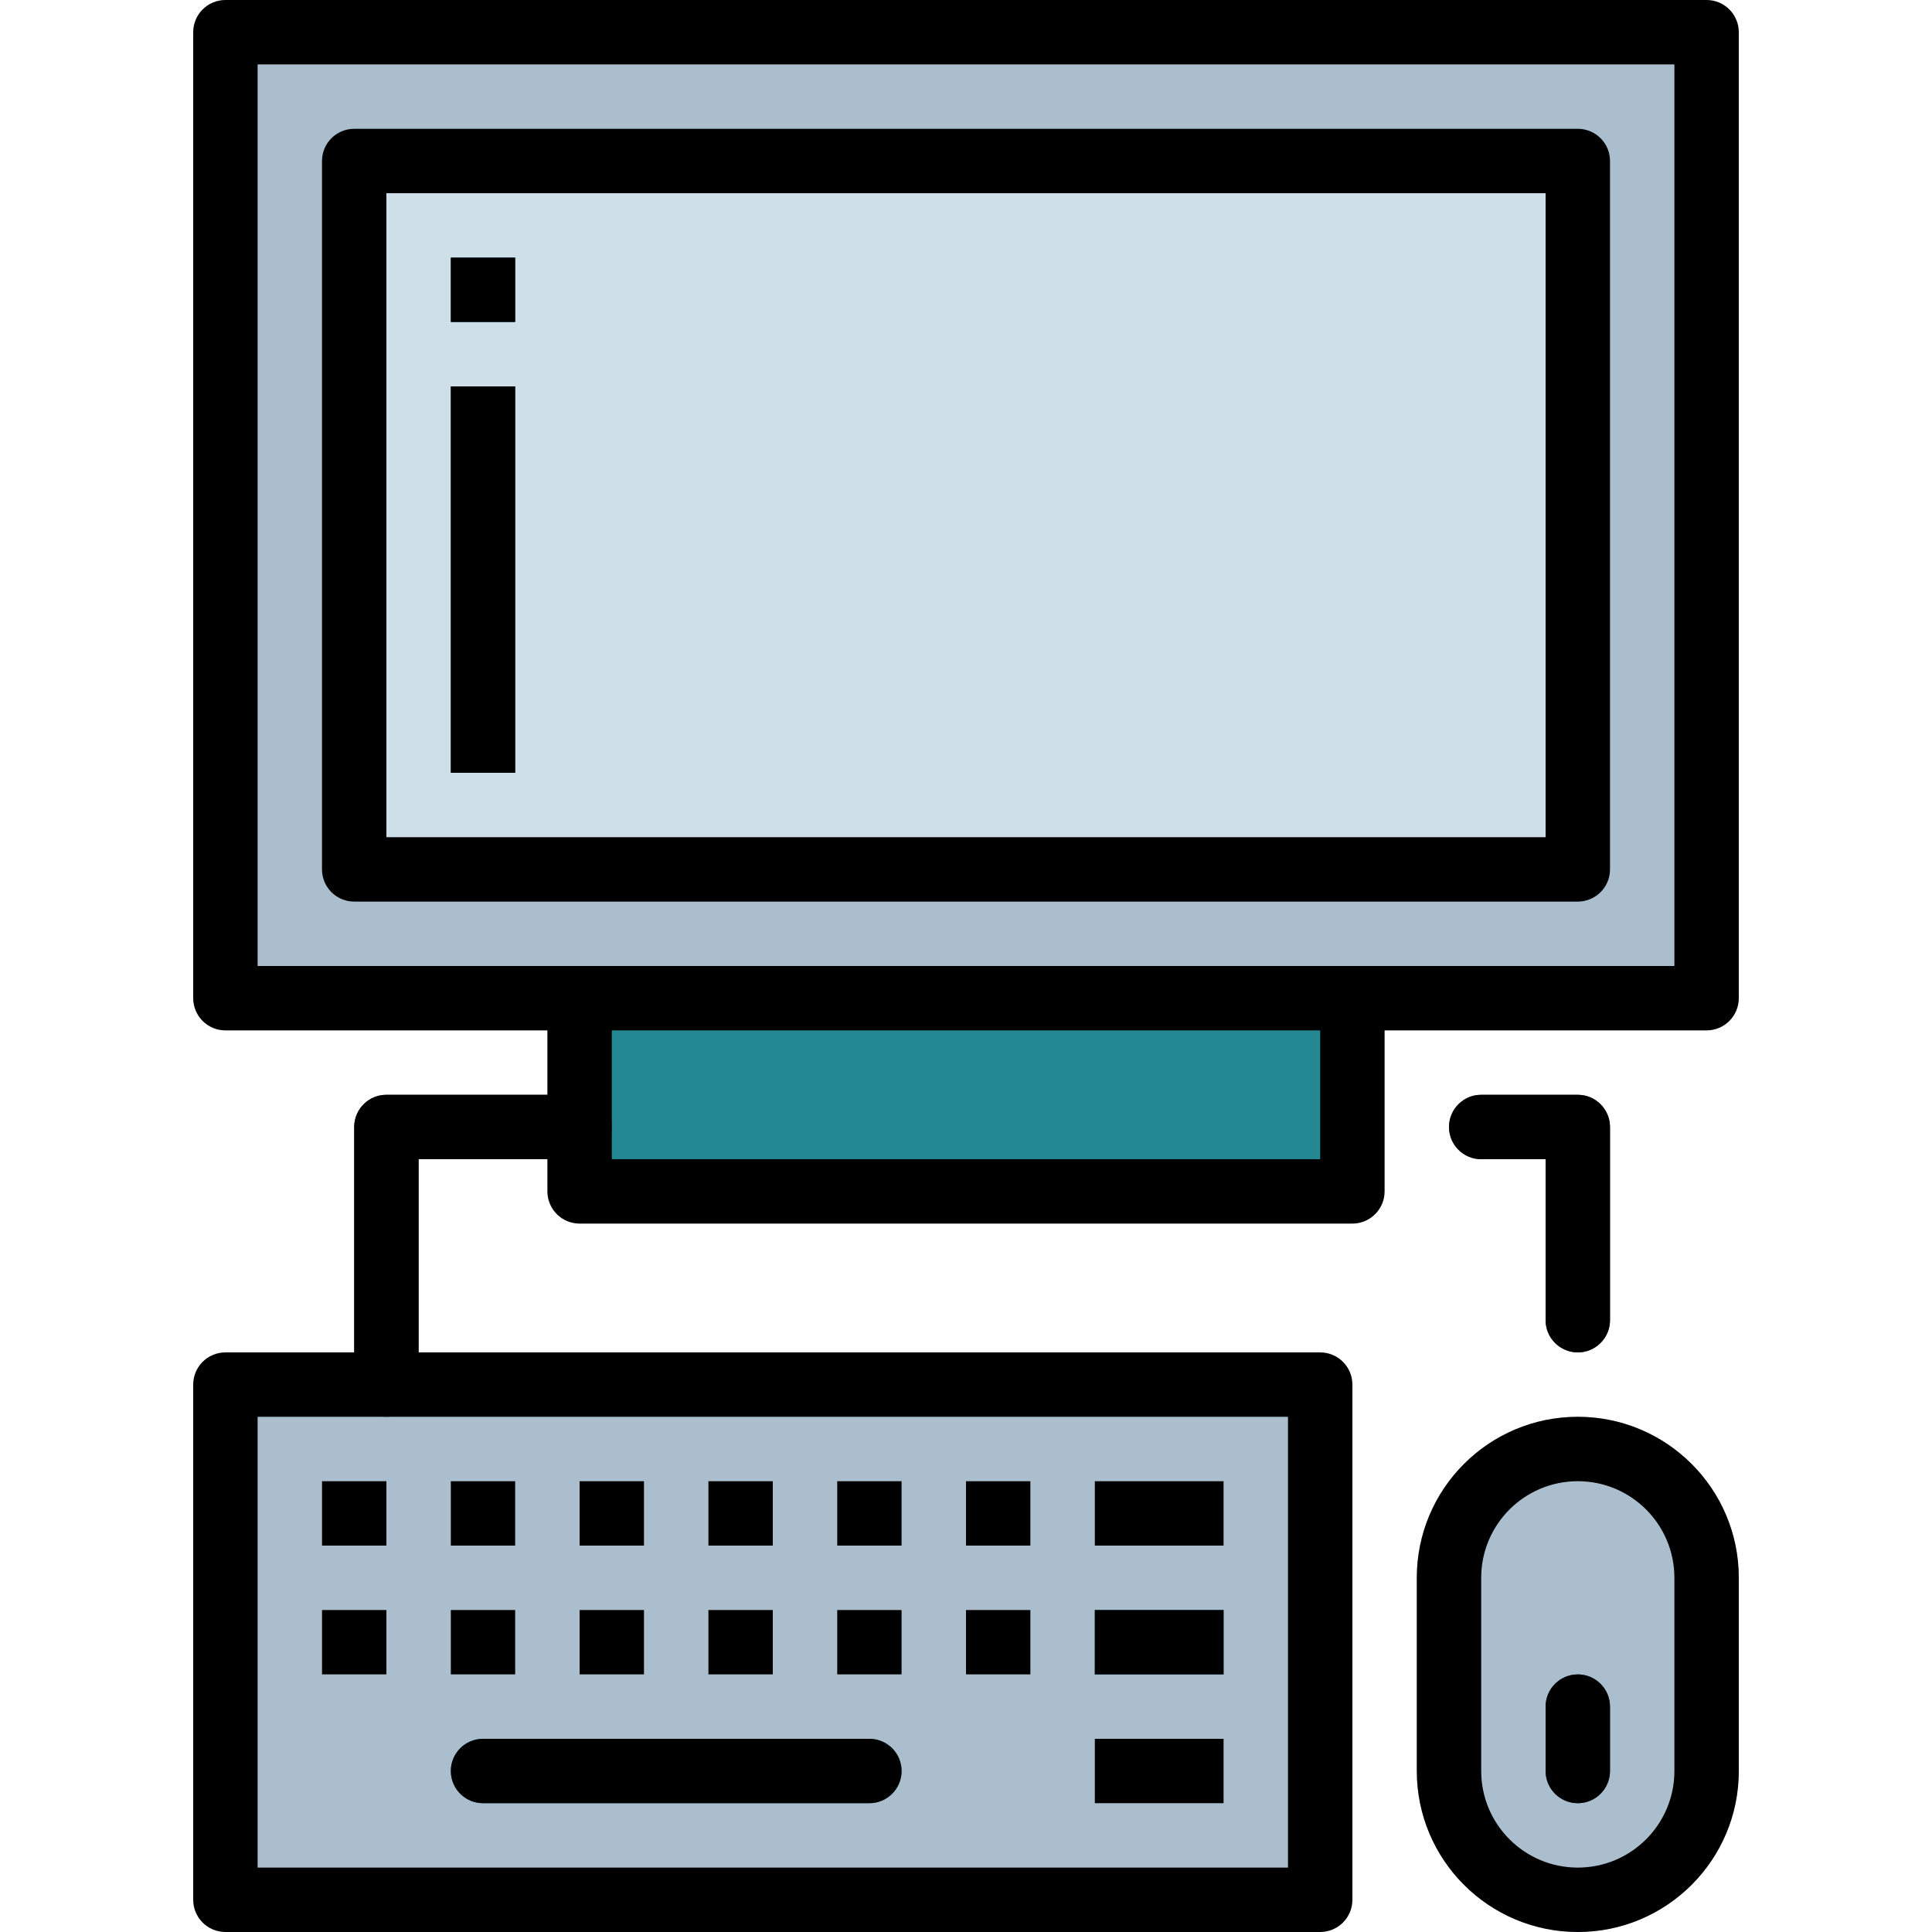
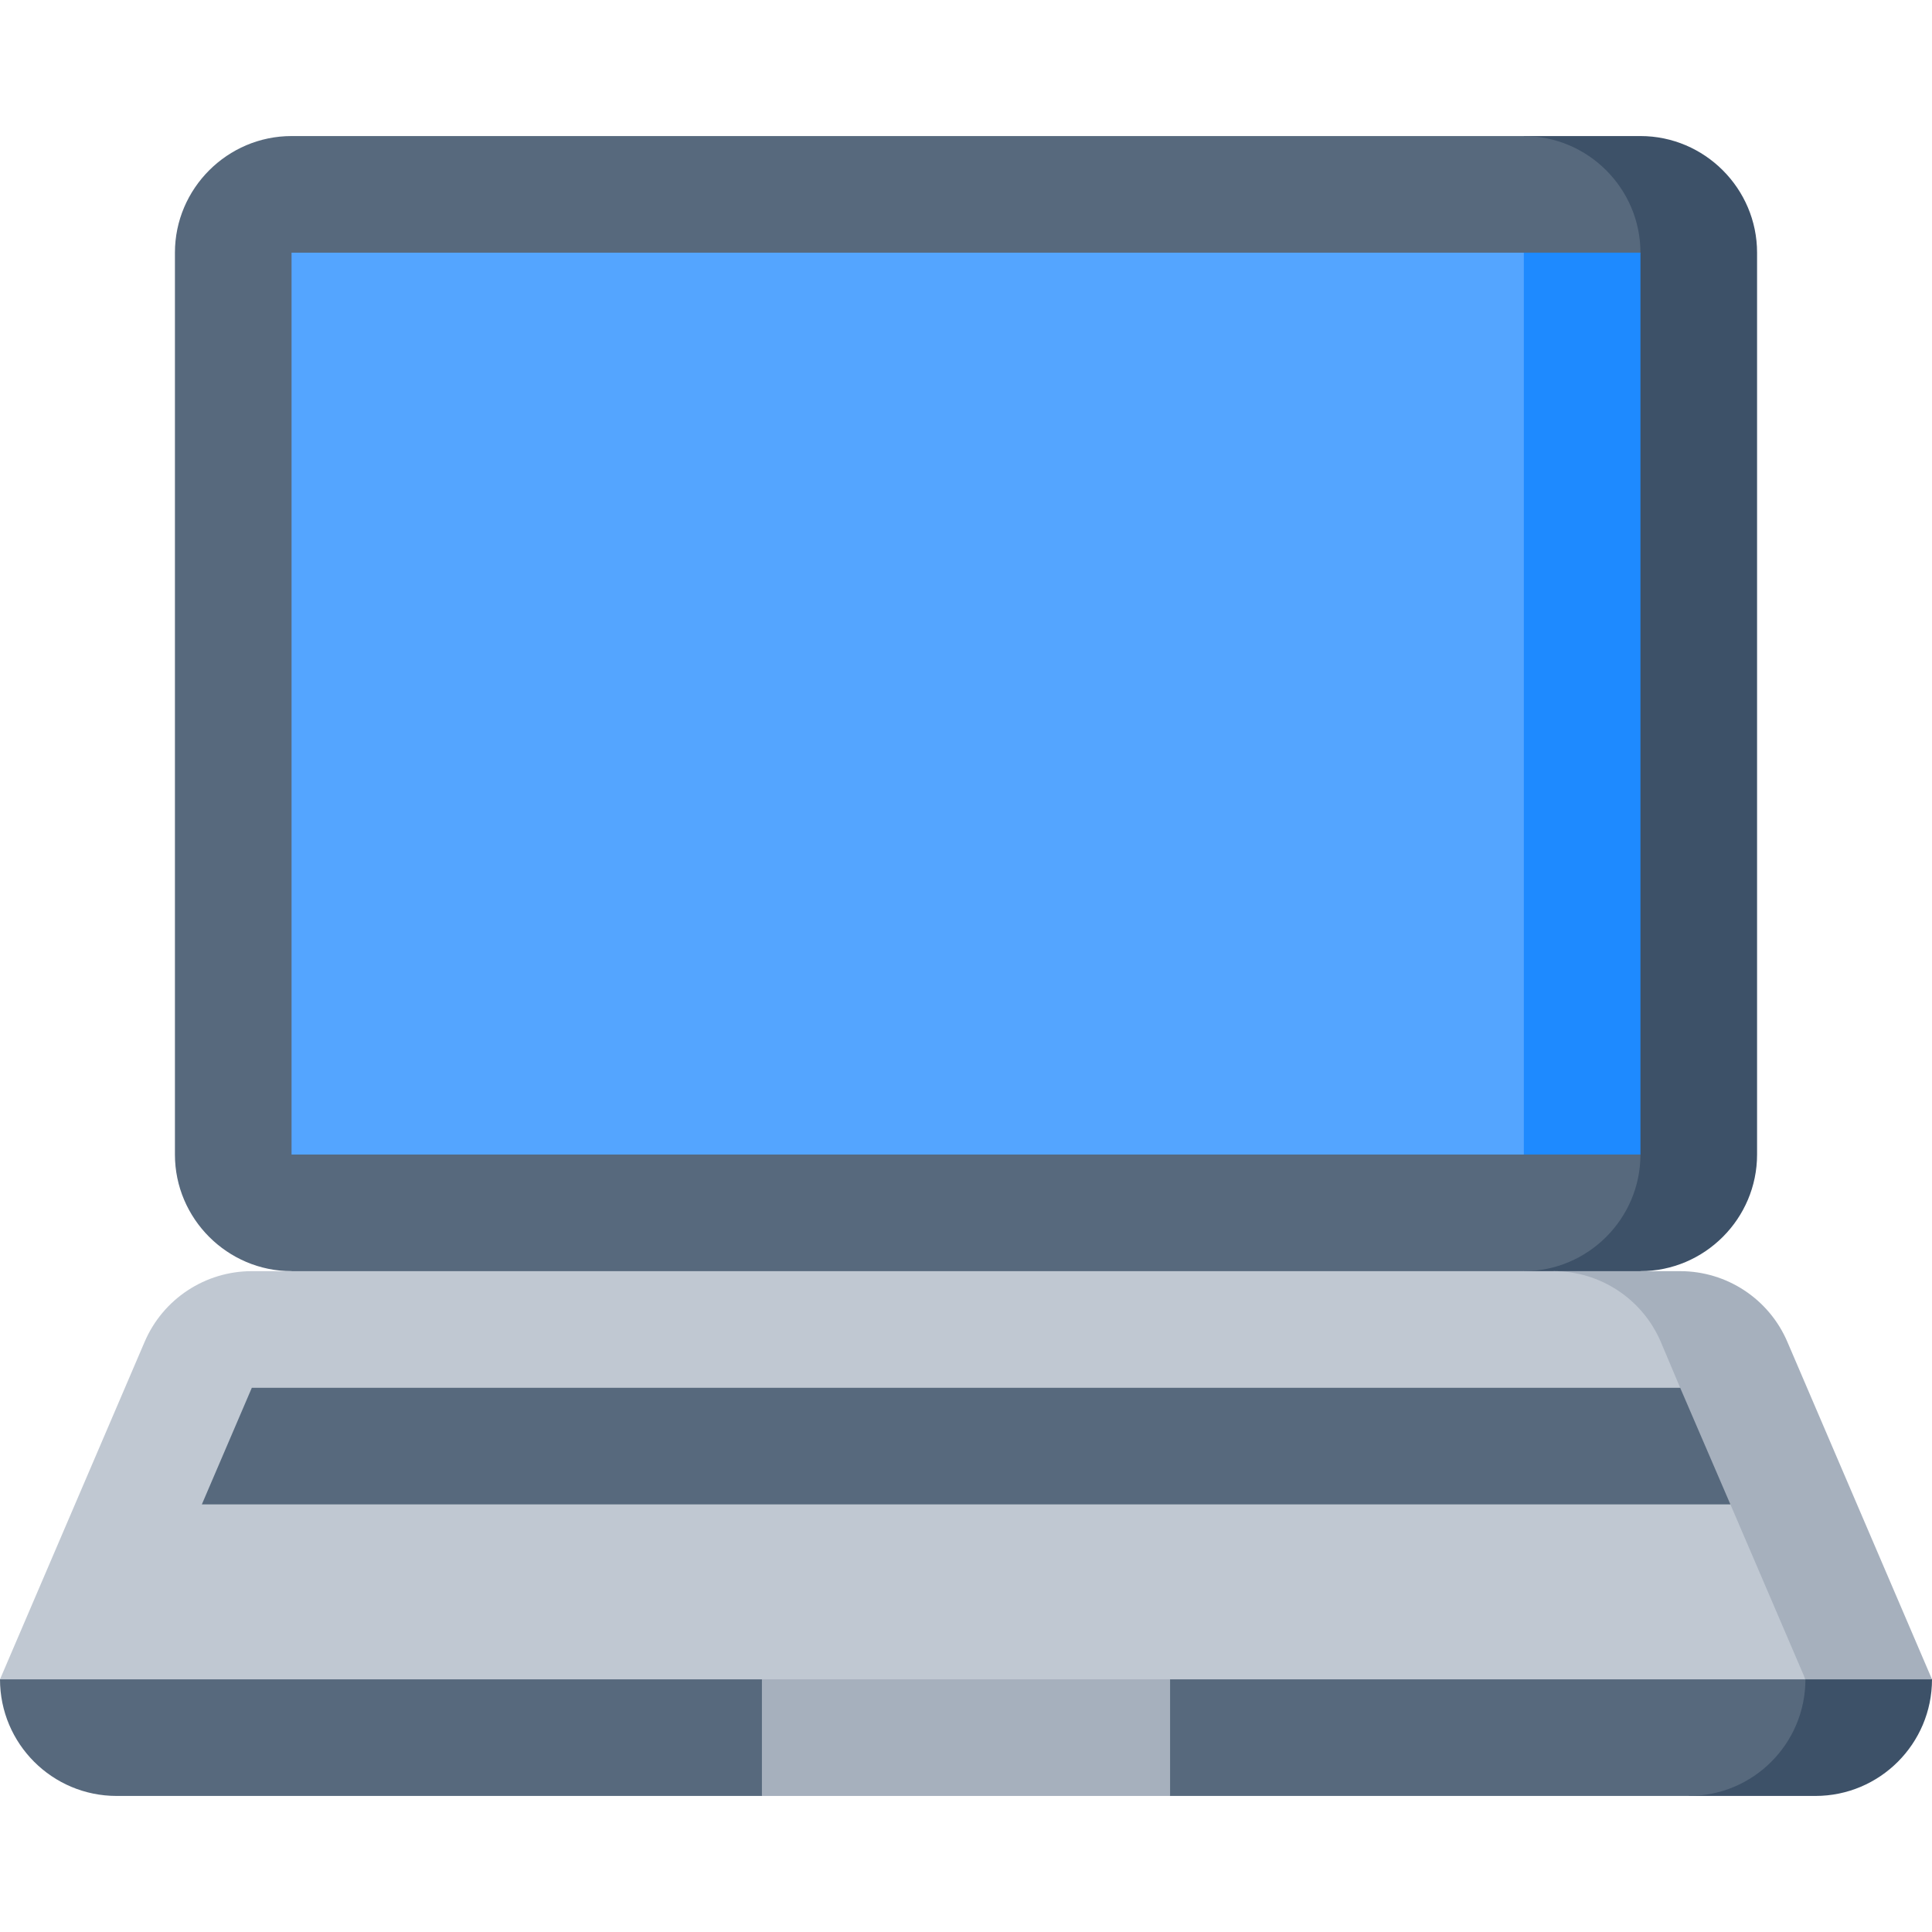
- <svg xmlns="http://www.w3.org/2000/svg" version="1.1" id="Capa_1" x="0px" y="0px" viewBox="0 0 512 512" style="enable-background:new 0 0 512 512;" xml:space="preserve">
-   <rect x="59.733" y="8.533" style="fill:#AABECE;" width="392.533" height="256" />
-   <rect x="93.867" y="42.667" style="fill:#CFDFE8;" width="324.267" height="187.733" />
-   <rect x="59.733" y="366.933" style="fill:#AABECE;" width="290.133" height="136.533" />
+ <svg xmlns="http://www.w3.org/2000/svg" id="Capa_1" enable-background="new 0 0 497 497" height="512" viewBox="0 0 497 497" width="512">
  <g>
-     <rect x="119.467" y="68.267" style="fill:#238892;" width="17.067" height="17.067" />
-     <rect x="119.467" y="102.4" style="fill:#238892;" width="17.067" height="102.4" />
+     <path d="m422 35h-30v352l30-60c16.5 0 30-13.5 30-30v-232c0-16.5-13.5-30-30-30z" fill="#3d5168" />
+     <path d="m422 65c0-16.5-13.5-30-30-30h-317c-16.5 0-30 13.5-30 30v232c0 16.5 13.5 30 30 30l173.5 60 143.5-60c16.5 0 30-13.5 30-30l-75-116z" fill="#57697d" />
+     <path d="m434.44 387v75h32.56c16.569 0 30-13.431 30-30z" fill="#3d5168" />
+     <path d="m78.576 402-78.576 30c0 16.569 13.431 30 30 30h166l52.5-47.879 52.5 47.879h133.44c16.569 0 30-13.431 30-30v-30z" fill="#57697d" />
+     <path d="m196 402h105v60h-105z" fill="#a6b0bd" />
+     <path d="m459.79 345.18c-4.72-11.03-15.57-18.18-27.57-18.18h-32.56l64.78 105h32.56z" fill="#a6b0bd" />
+     <path d="m427.23 345.18 4.988 11.82-23.505 14.972 36.428 15.028 19.299 45h-464.44l37.21-86.82c4.72-11.03 15.57-18.18 27.57-18.18h334.88c12 0 22.84 7.15 27.57 18.18z" fill="#c0c8d2" />
+     <path d="m392 65-85 116 85 116h30v-232z" fill="#1e8aff" />
+     <path d="m75 65h317v232h-317z" fill="#54a5ff" />
+     <path d="m445.141 387-12.923-30h-367.436l-12.857 30z" fill="#57697d" />
  </g>
-   <g>
-     <path style="fill:#CFDFE8;" d="M273.067,409.6H256v-17.067h17.067V409.6z M238.933,409.6h-17.067v-17.067h17.067V409.6z    M204.8,409.6h-17.067v-17.067H204.8V409.6z M170.667,409.6H153.6v-17.067h17.067V409.6z M136.533,409.6h-17.067v-17.067h17.067   V409.6z M102.4,409.6H85.333v-17.067H102.4V409.6z" />
-     <path style="fill:#CFDFE8;" d="M273.067,443.733H256v-17.067h17.067V443.733z M238.933,443.733h-17.067v-17.067h17.067V443.733z    M204.8,443.733h-17.067v-17.067H204.8V443.733z M170.667,443.733H153.6v-17.067h17.067V443.733z M136.533,443.733h-17.067v-17.067   h17.067V443.733z M102.4,443.733H85.333v-17.067H102.4V443.733z" />
-   </g>
-   <g>
-     <path style="fill:#AABECE;" d="M418.133,384L418.133,384c18.85,0,34.133,15.283,34.133,34.133v51.2   c0,18.85-15.283,34.133-34.133,34.133l0,0c-18.85,0-34.133-15.283-34.133-34.133v-51.2C384,399.283,399.283,384,418.133,384z" />
-     <path style="fill:#AABECE;" d="M418.133,512c-23.552-0.026-42.641-19.115-42.667-42.667v-51.2   c0-23.561,19.106-42.667,42.667-42.667s42.667,19.106,42.667,42.667v51.2C460.774,492.885,441.685,511.974,418.133,512z    M418.133,392.533c-14.14,0-25.6,11.46-25.6,25.6v51.2c0,14.14,11.46,25.6,25.6,25.6s25.6-11.46,25.6-25.6v-51.2   C443.733,403.994,432.273,392.533,418.133,392.533z" />
-   </g>
-   <path style="fill:#394D5C;" d="M418.133,477.867c-4.71,0-8.533-3.823-8.533-8.533v-17.067c0-4.71,3.823-8.533,8.533-8.533  s8.533,3.823,8.533,8.533v17.067C426.667,474.044,422.844,477.867,418.133,477.867z" />
-   <g>
-     <path style="fill:#238892;" d="M230.4,477.867H128c-4.71,0-8.533-3.823-8.533-8.533c0-4.71,3.823-8.533,8.533-8.533h102.4   c4.71,0,8.533,3.823,8.533,8.533C238.933,474.044,235.11,477.867,230.4,477.867z" />
-     <rect x="153.6" y="264.533" style="fill:#238892;" width="204.8" height="51.2" />
-   </g>
-   <g>
-     <path style="fill:#394D5C;" d="M102.4,375.467c-4.71,0-8.533-3.823-8.533-8.533v-68.267c0-4.71,3.823-8.533,8.533-8.533h51.2   c4.71,0,8.533,3.823,8.533,8.533s-3.823,8.533-8.533,8.533h-42.667v59.733C110.933,371.644,107.11,375.467,102.4,375.467z" />
-     <path style="fill:#394D5C;" d="M418.133,358.4c-4.71,0-8.533-3.823-8.533-8.533V307.2h-17.067c-4.71,0-8.533-3.823-8.533-8.533   s3.823-8.533,8.533-8.533h25.6c4.71,0,8.533,3.823,8.533,8.533v51.2C426.667,354.577,422.844,358.4,418.133,358.4z" />
-   </g>
-   <rect x="290.133" y="460.8" style="fill:#CFDFE8;" width="34.133" height="17.067" />
-   <rect x="290.133" y="426.667" style="fill:#238892;" width="34.133" height="17.067" />
-   <rect x="290.133" y="392.533" style="fill:#CFDFE8;" width="34.133" height="17.067" />
-   <path d="M460.8,8.533c0-4.71-3.823-8.533-8.533-8.533H59.733C55.023,0,51.2,3.823,51.2,8.533v256c0,4.71,3.823,8.533,8.533,8.533  h85.333v17.067H102.4c-4.71,0-8.533,3.823-8.533,8.533V358.4H59.733c-4.71,0-8.533,3.823-8.533,8.533v136.533  c0,4.71,3.823,8.533,8.533,8.533h290.133c4.71,0,8.533-3.823,8.533-8.533V366.933c0-4.71-3.823-8.533-8.533-8.533H110.933v-51.2  h34.133v8.533c0,4.71,3.823,8.533,8.533,8.533h204.8c4.71,0,8.533-3.823,8.533-8.533v-42.667h85.333c4.71,0,8.533-3.823,8.533-8.533  V8.533z M341.333,375.467v119.467H68.267V375.467H341.333z M349.867,307.2H162.133v-34.133h187.733V307.2z M443.733,256H68.267  V17.067h375.467V256z" />
-   <path d="M93.867,238.933h324.267c4.71,0,8.533-3.823,8.533-8.533V42.667c0-4.71-3.823-8.533-8.533-8.533H93.867  c-4.71,0-8.533,3.823-8.533,8.533V230.4C85.333,235.11,89.156,238.933,93.867,238.933z M102.4,51.2h307.2v170.667H102.4V51.2z" />
-   <rect x="119.467" y="68.267" width="17.067" height="17.067" />
-   <rect x="119.467" y="102.4" width="17.067" height="102.4" />
-   <rect x="85.333" y="392.533" width="17.067" height="17.067" />
-   <rect x="221.867" y="392.533" width="17.067" height="17.067" />
-   <rect x="153.6" y="392.533" width="17.067" height="17.067" />
-   <rect x="187.733" y="392.533" width="17.067" height="17.067" />
-   <rect x="256" y="392.533" width="17.067" height="17.067" />
-   <rect x="119.467" y="392.533" width="17.067" height="17.067" />
-   <rect x="119.467" y="426.667" width="17.067" height="17.067" />
-   <rect x="153.6" y="426.667" width="17.067" height="17.067" />
-   <rect x="85.333" y="426.667" width="17.067" height="17.067" />
-   <rect x="221.867" y="426.667" width="17.067" height="17.067" />
-   <rect x="256" y="426.667" width="17.067" height="17.067" />
-   <rect x="187.733" y="426.667" width="17.067" height="17.067" />
-   <path d="M375.467,469.333c0,23.561,19.106,42.667,42.667,42.667s42.667-19.106,42.667-42.667v-51.2  c0-23.561-19.106-42.667-42.667-42.667s-42.667,19.106-42.667,42.667V469.333z M392.533,418.133c0-14.14,11.46-25.6,25.6-25.6  s25.6,11.46,25.6,25.6v51.2c0,14.14-11.46,25.6-25.6,25.6s-25.6-11.46-25.6-25.6V418.133z" />
-   <path d="M418.133,477.867c4.71,0,8.533-3.823,8.533-8.533v-17.067c0-4.71-3.823-8.533-8.533-8.533s-8.533,3.823-8.533,8.533v17.067  C409.6,474.044,413.423,477.867,418.133,477.867z" />
-   <path d="M128,477.867h102.4c4.71,0,8.533-3.823,8.533-8.533c0-4.71-3.823-8.533-8.533-8.533H128c-4.71,0-8.533,3.823-8.533,8.533  C119.467,474.044,123.29,477.867,128,477.867z" />
-   <path d="M418.133,358.4c4.71,0,8.533-3.823,8.533-8.533v-51.2c0-4.71-3.823-8.533-8.533-8.533h-25.6  c-4.71,0-8.533,3.823-8.533,8.533s3.823,8.533,8.533,8.533H409.6v42.667C409.6,354.577,413.423,358.4,418.133,358.4z" />
-   <rect x="290.133" y="460.8" width="34.133" height="17.067" />
-   <rect x="290.133" y="426.667" width="34.133" height="17.067" />
-   <rect x="290.133" y="392.533" width="34.133" height="17.067" />
-   <g>
- </g>
-   <g>
- </g>
-   <g>
- </g>
-   <g>
- </g>
-   <g>
- </g>
-   <g>
- </g>
-   <g>
- </g>
-   <g>
- </g>
-   <g>
- </g>
-   <g>
- </g>
-   <g>
- </g>
-   <g>
- </g>
-   <g>
- </g>
-   <g>
- </g>
-   <g>
- </g>
</svg>
